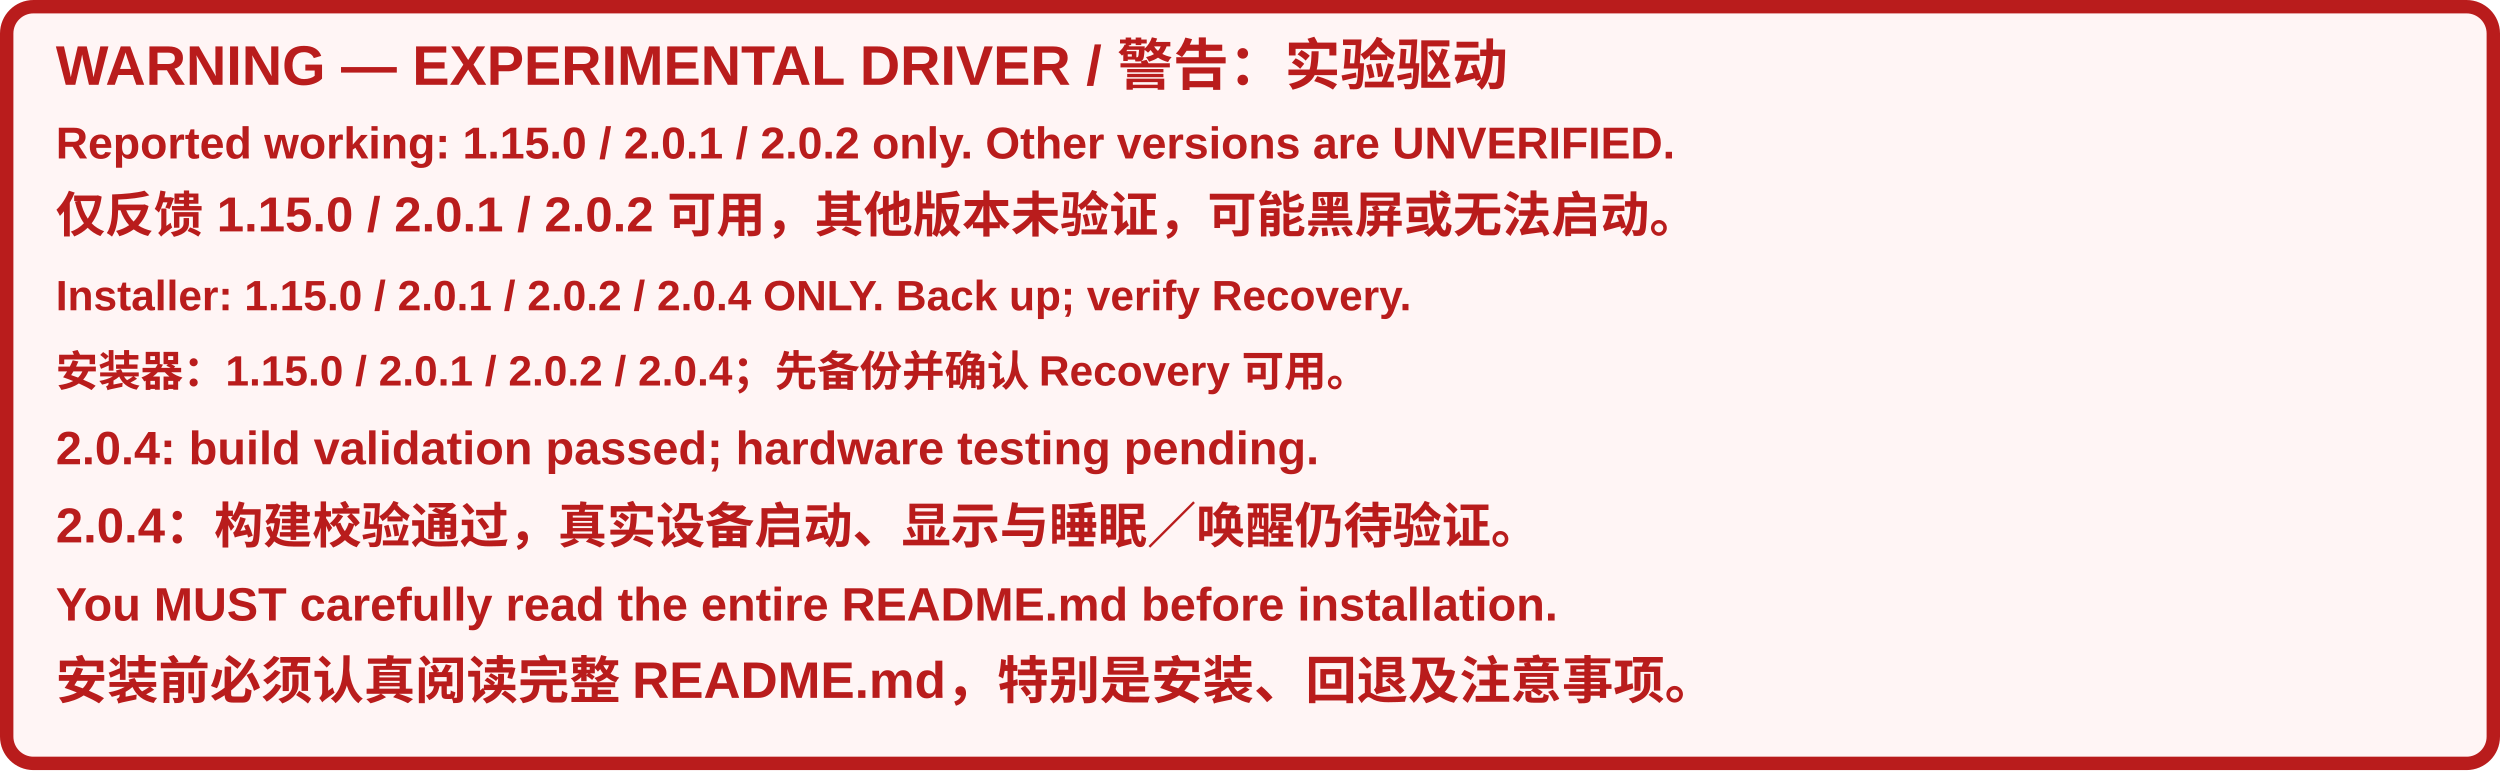
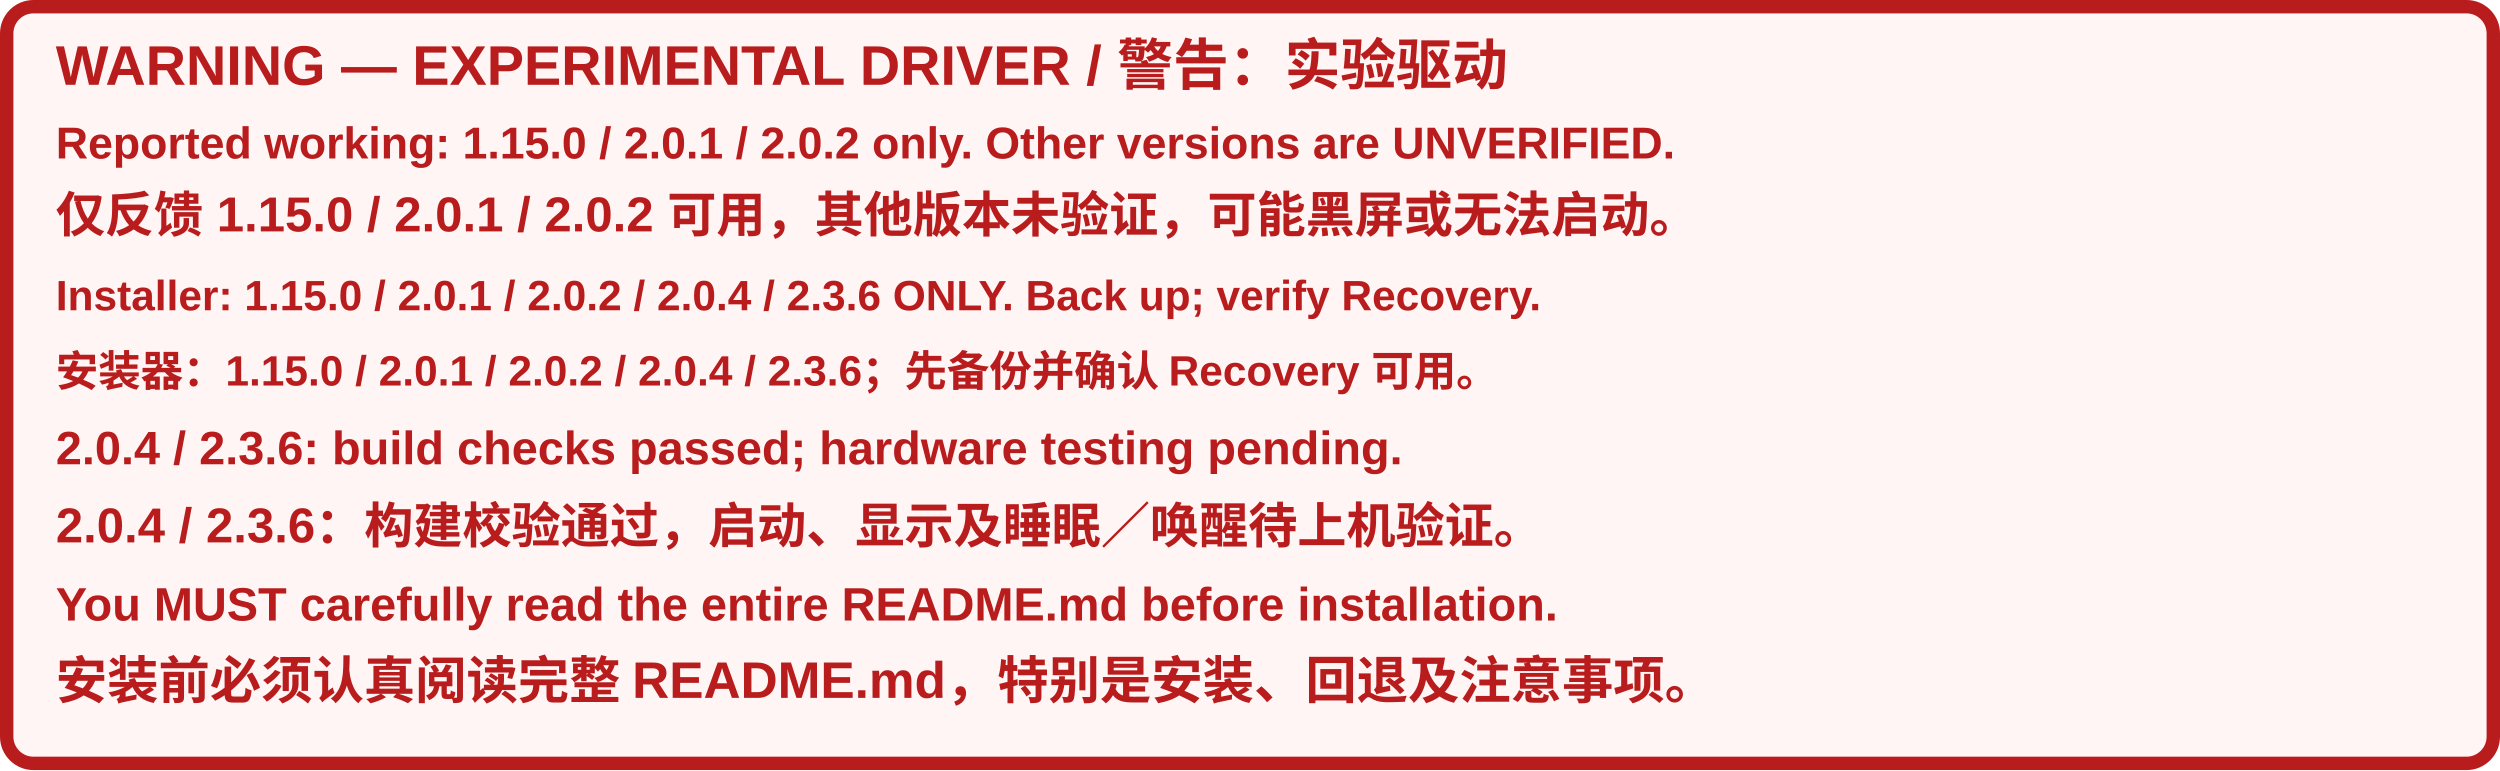
<svg xmlns="http://www.w3.org/2000/svg" width="1120" height="345" viewBox="0 0 1120 345" role="img" aria-labelledby="title desc">
  <rect x="3" y="3" width="1114" height="339" rx="12" fill="#fff5f5" stroke="#b91c1c" stroke-width="6" />
  <g fill="#b91c1c" font-family="system-ui,-apple-system,Arial,'Noto Sans CJK SC','Microsoft YaHei',sans-serif" font-weight="800">
    <text x="25" y="38" font-size="25">WARNING — EXPERIMENTAL DRIVER / 警告：实验驱动</text>
    <text x="25" y="71" font-size="20">Reported working: 1.15.0 / 2.0.1 / 2.0.2 only. Other versions are UNVERIFIED.</text>
    <text x="25" y="104" font-size="22">仅反馈 1.15.0 / 2.0.1 / 2.0.2 可用，其他版本未验证，可能黑屏或无法启动。</text>
-     <text x="25" y="139" font-size="19">Installer: 1.15.0 / 2.0.1 / 2.0.2 / 2.0.4 ONLY. Back up; verify Recovery.</text>
-     <text x="25" y="173" font-size="19">安装器：1.15.0 / 2.0.1 / 2.0.2 / 2.0.4；先备份并确认 Recovery 可用。</text>
+     <text x="25" y="139" font-size="19">Installer: 1.15.0 / 2.0.1 / 2.0.2 / 2.0.4 / 2.3.6 ONLY. Back up; verify Recovery.</text>
+     <text x="25" y="173" font-size="19">安装器：1.15.0 / 2.0.1 / 2.0.2 / 2.0.4 / 2.3.6；先备份并确认 Recovery 可用。</text>
    <text x="25" y="278" font-size="21">You MUST carefully read the entire README.md before installation.</text>
    <text x="25" y="313" font-size="23">安装前必须认真阅读完整 README.md，特别是安装、回退及注意事项。</text>
-     <text x="25" y="208" font-size="21">2.0.4: build validation passed; hardware testing pending.</text>
-     <text x="25" y="243" font-size="22">2.0.4：构建校验通过，真实设备启动、显示与睡眠／唤醒仍待验证。</text>
+     <text x="25" y="208" font-size="21">2.0.4 / 2.3.6: build checks passed; hardware testing pending.</text>
+     <text x="25" y="243" font-size="22">2.0.4 / 2.3.6：构建校验通过，启动、显示及睡眠／唤醒待上机验证。</text>
  </g>
</svg>
